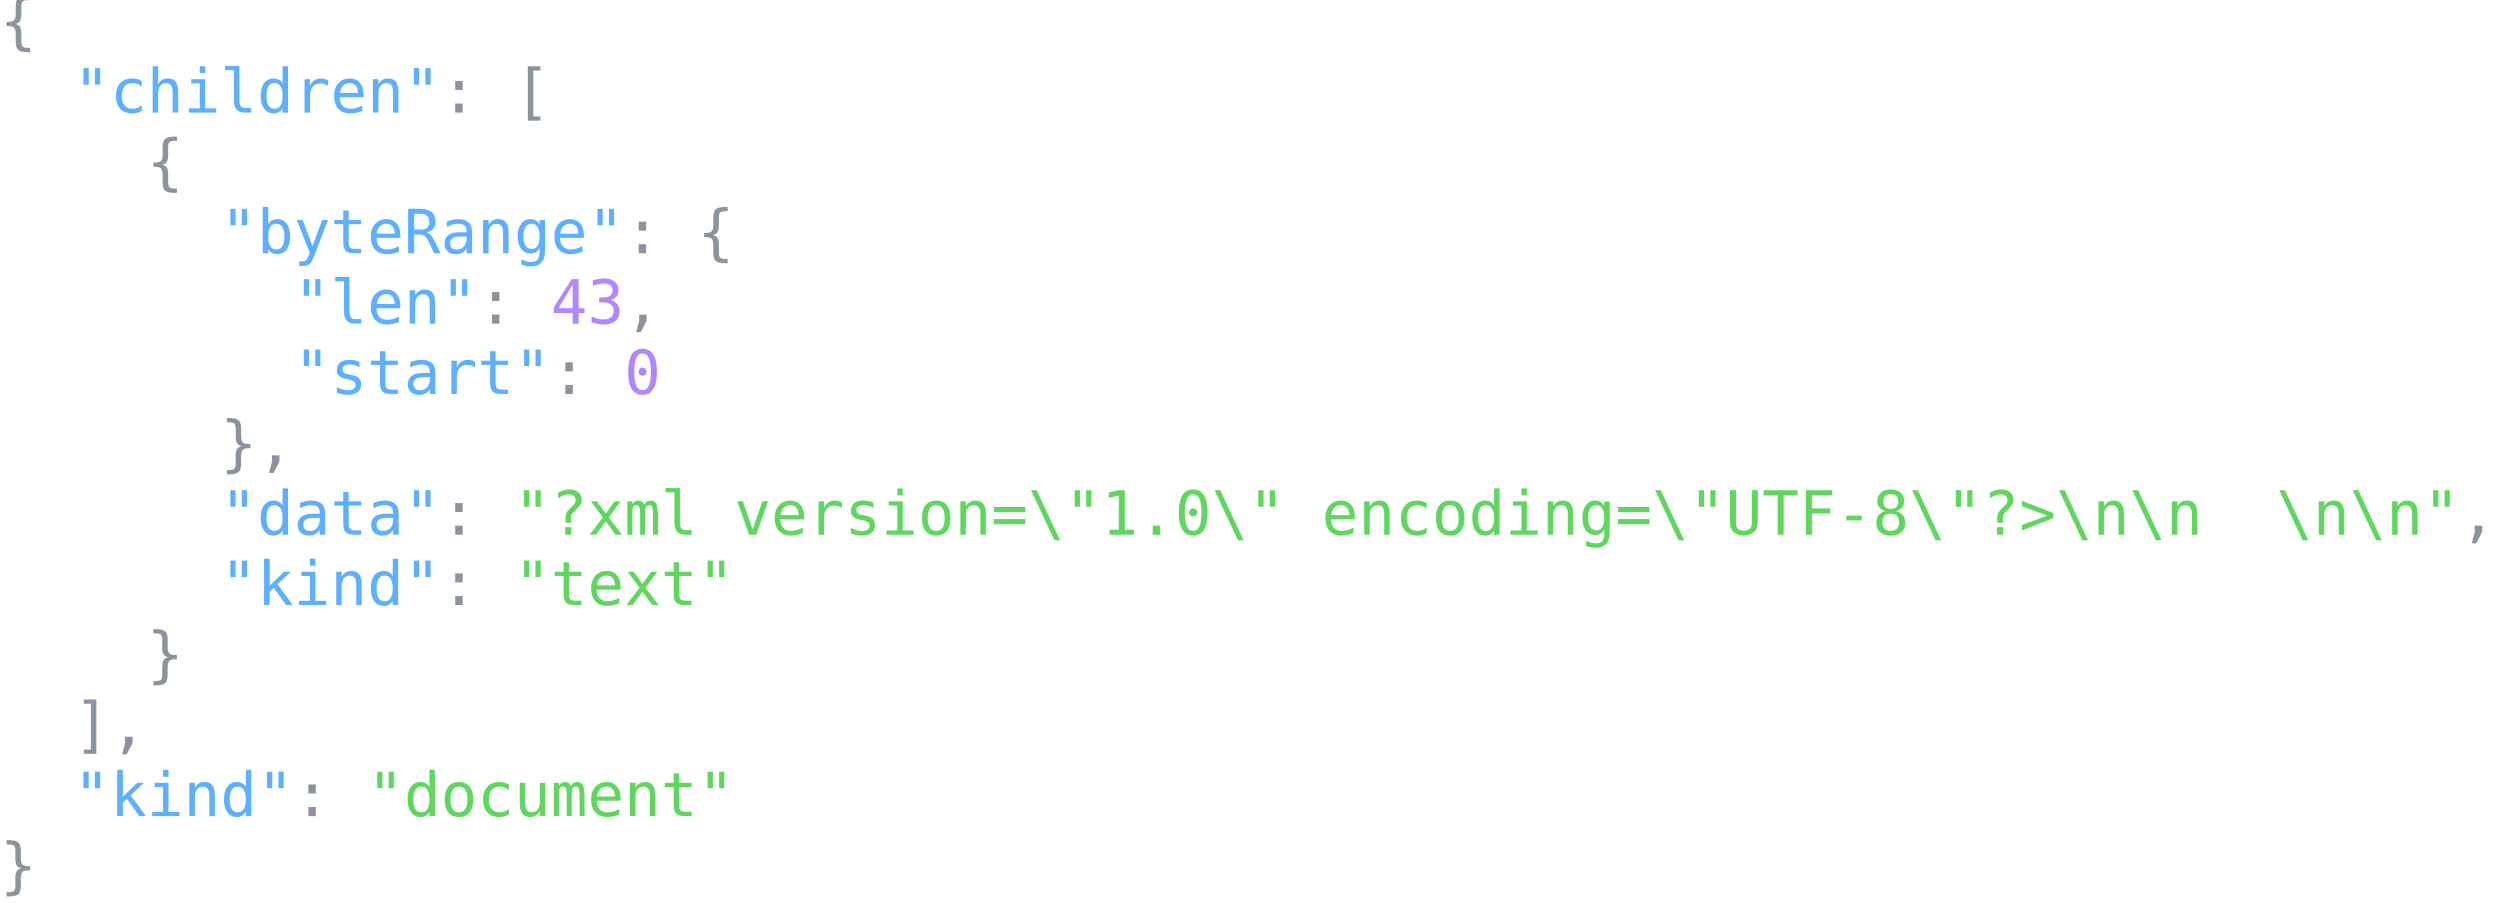
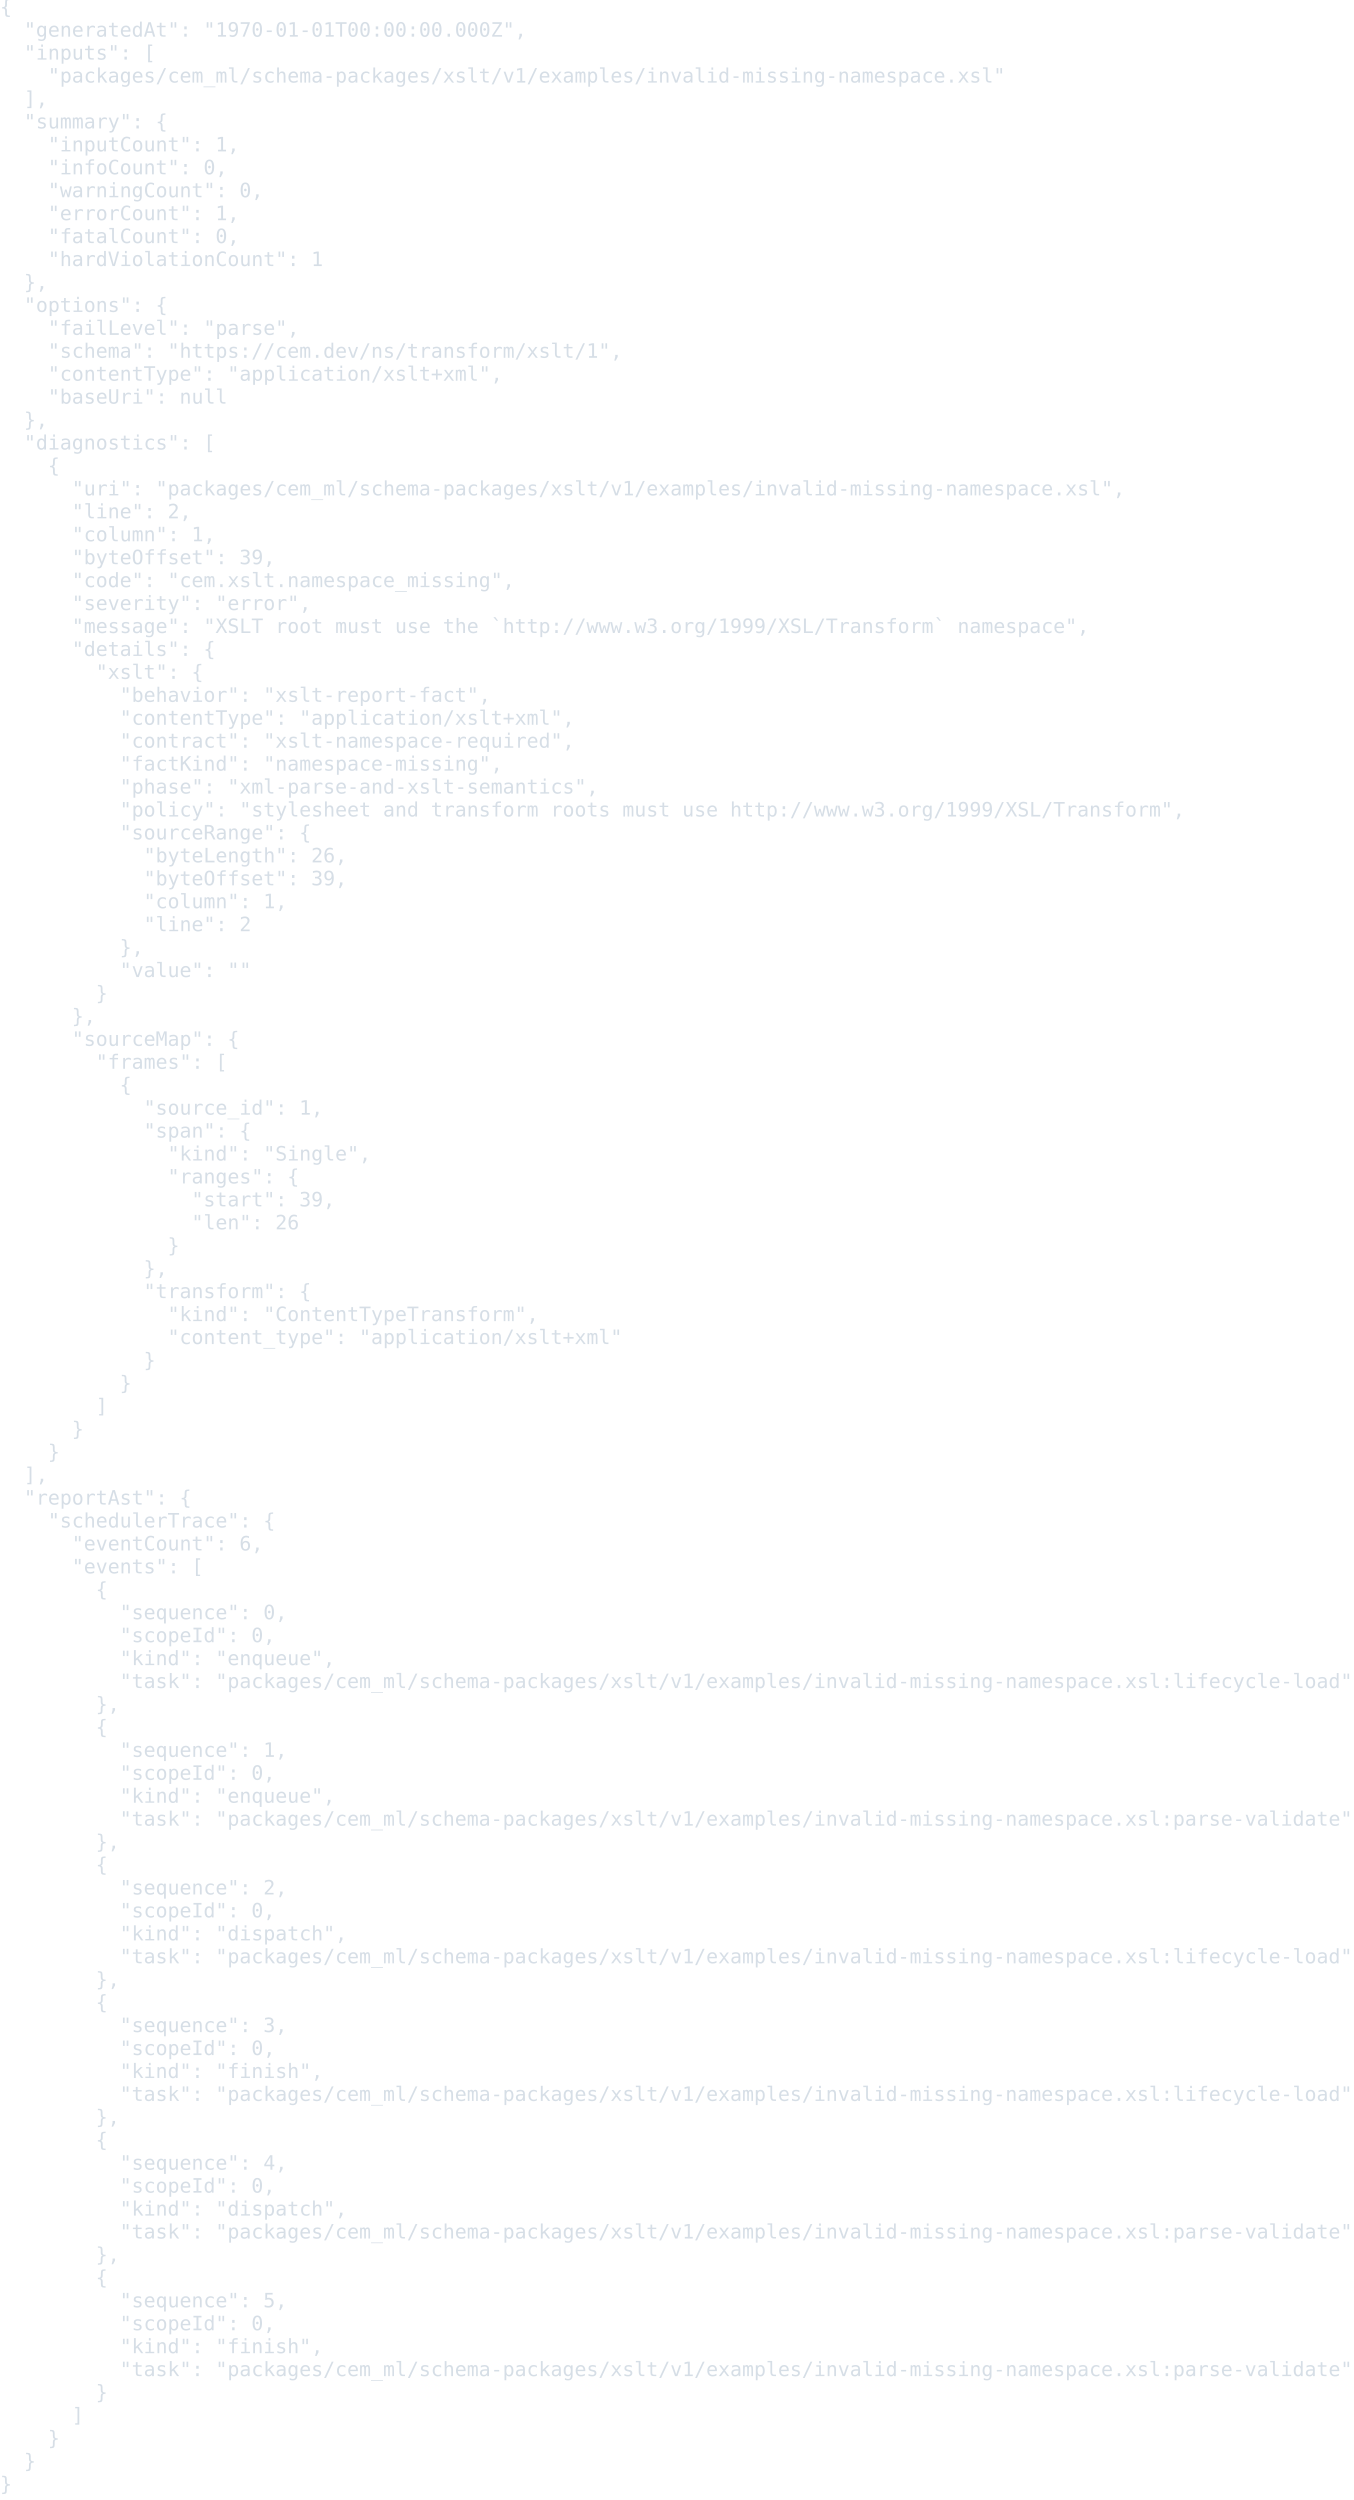
- <svg xmlns="http://www.w3.org/2000/svg" role="img" aria-labelledby="title desc" width="533" height="195" viewBox="0 0 533 195" xml:space="preserve">
-   <text x="0" y="0" fill="rgb(139, 148, 158)" font-family="ui-monospace, SFMono-Regular, Menlo, Consolas, monospace" font-size="13px" font-style="normal" font-weight="400" letter-spacing="normal" dominant-baseline="text-before-edge" xml:space="preserve">{</text>
-   <text x="0" y="15" fill="rgb(214, 222, 230)" font-family="ui-monospace, SFMono-Regular, Menlo, Consolas, monospace" font-size="13px" font-style="normal" font-weight="400" letter-spacing="normal" dominant-baseline="text-before-edge" xml:space="preserve">  </text>
-   <text x="15.66" y="15" fill="rgb(95, 175, 255)" font-family="ui-monospace, SFMono-Regular, Menlo, Consolas, monospace" font-size="13px" font-style="normal" font-weight="400" letter-spacing="normal" dominant-baseline="text-before-edge" xml:space="preserve">"children"</text>
-   <text x="93.94" y="15" fill="rgb(139, 148, 158)" font-family="ui-monospace, SFMono-Regular, Menlo, Consolas, monospace" font-size="13px" font-style="normal" font-weight="400" letter-spacing="normal" dominant-baseline="text-before-edge" xml:space="preserve">:</text>
-   <text x="101.77" y="15" fill="rgb(214, 222, 230)" font-family="ui-monospace, SFMono-Regular, Menlo, Consolas, monospace" font-size="13px" font-style="normal" font-weight="400" letter-spacing="normal" dominant-baseline="text-before-edge" xml:space="preserve"> </text>
-   <text x="109.59" y="15" fill="rgb(139, 148, 158)" font-family="ui-monospace, SFMono-Regular, Menlo, Consolas, monospace" font-size="13px" font-style="normal" font-weight="400" letter-spacing="normal" dominant-baseline="text-before-edge" xml:space="preserve">[</text>
-   <text x="0" y="30" fill="rgb(214, 222, 230)" font-family="ui-monospace, SFMono-Regular, Menlo, Consolas, monospace" font-size="13px" font-style="normal" font-weight="400" letter-spacing="normal" dominant-baseline="text-before-edge" xml:space="preserve">    </text>
-   <text x="31.31" y="30" fill="rgb(139, 148, 158)" font-family="ui-monospace, SFMono-Regular, Menlo, Consolas, monospace" font-size="13px" font-style="normal" font-weight="400" letter-spacing="normal" dominant-baseline="text-before-edge" xml:space="preserve">{</text>
-   <text x="0" y="45" fill="rgb(214, 222, 230)" font-family="ui-monospace, SFMono-Regular, Menlo, Consolas, monospace" font-size="13px" font-style="normal" font-weight="400" letter-spacing="normal" dominant-baseline="text-before-edge" xml:space="preserve">      </text>
-   <text x="46.97" y="45" fill="rgb(95, 175, 255)" font-family="ui-monospace, SFMono-Regular, Menlo, Consolas, monospace" font-size="13px" font-style="normal" font-weight="400" letter-spacing="normal" dominant-baseline="text-before-edge" xml:space="preserve">"byteRange"</text>
-   <text x="133.06" y="45" fill="rgb(139, 148, 158)" font-family="ui-monospace, SFMono-Regular, Menlo, Consolas, monospace" font-size="13px" font-style="normal" font-weight="400" letter-spacing="normal" dominant-baseline="text-before-edge" xml:space="preserve">:</text>
-   <text x="140.89" y="45" fill="rgb(214, 222, 230)" font-family="ui-monospace, SFMono-Regular, Menlo, Consolas, monospace" font-size="13px" font-style="normal" font-weight="400" letter-spacing="normal" dominant-baseline="text-before-edge" xml:space="preserve"> </text>
-   <text x="148.72" y="45" fill="rgb(139, 148, 158)" font-family="ui-monospace, SFMono-Regular, Menlo, Consolas, monospace" font-size="13px" font-style="normal" font-weight="400" letter-spacing="normal" dominant-baseline="text-before-edge" xml:space="preserve">{</text>
-   <text x="0" y="60" fill="rgb(214, 222, 230)" font-family="ui-monospace, SFMono-Regular, Menlo, Consolas, monospace" font-size="13px" font-style="normal" font-weight="400" letter-spacing="normal" dominant-baseline="text-before-edge" xml:space="preserve">        </text>
-   <text x="62.63" y="60" fill="rgb(95, 175, 255)" font-family="ui-monospace, SFMono-Regular, Menlo, Consolas, monospace" font-size="13px" font-style="normal" font-weight="400" letter-spacing="normal" dominant-baseline="text-before-edge" xml:space="preserve">"len"</text>
-   <text x="101.77" y="60" fill="rgb(139, 148, 158)" font-family="ui-monospace, SFMono-Regular, Menlo, Consolas, monospace" font-size="13px" font-style="normal" font-weight="400" letter-spacing="normal" dominant-baseline="text-before-edge" xml:space="preserve">:</text>
-   <text x="109.59" y="60" fill="rgb(214, 222, 230)" font-family="ui-monospace, SFMono-Regular, Menlo, Consolas, monospace" font-size="13px" font-style="normal" font-weight="400" letter-spacing="normal" dominant-baseline="text-before-edge" xml:space="preserve"> </text>
-   <text x="117.42" y="60" fill="rgb(175, 135, 255)" font-family="ui-monospace, SFMono-Regular, Menlo, Consolas, monospace" font-size="13px" font-style="normal" font-weight="400" letter-spacing="normal" dominant-baseline="text-before-edge" xml:space="preserve">43</text>
-   <text x="133.08" y="60" fill="rgb(139, 148, 158)" font-family="ui-monospace, SFMono-Regular, Menlo, Consolas, monospace" font-size="13px" font-style="normal" font-weight="400" letter-spacing="normal" dominant-baseline="text-before-edge" xml:space="preserve">,</text>
-   <text x="0" y="75" fill="rgb(214, 222, 230)" font-family="ui-monospace, SFMono-Regular, Menlo, Consolas, monospace" font-size="13px" font-style="normal" font-weight="400" letter-spacing="normal" dominant-baseline="text-before-edge" xml:space="preserve">        </text>
-   <text x="62.63" y="75" fill="rgb(95, 175, 255)" font-family="ui-monospace, SFMono-Regular, Menlo, Consolas, monospace" font-size="13px" font-style="normal" font-weight="400" letter-spacing="normal" dominant-baseline="text-before-edge" xml:space="preserve">"start"</text>
-   <text x="117.42" y="75" fill="rgb(139, 148, 158)" font-family="ui-monospace, SFMono-Regular, Menlo, Consolas, monospace" font-size="13px" font-style="normal" font-weight="400" letter-spacing="normal" dominant-baseline="text-before-edge" xml:space="preserve">:</text>
-   <text x="125.25" y="75" fill="rgb(214, 222, 230)" font-family="ui-monospace, SFMono-Regular, Menlo, Consolas, monospace" font-size="13px" font-style="normal" font-weight="400" letter-spacing="normal" dominant-baseline="text-before-edge" xml:space="preserve"> </text>
-   <text x="133.08" y="75" fill="rgb(175, 135, 255)" font-family="ui-monospace, SFMono-Regular, Menlo, Consolas, monospace" font-size="13px" font-style="normal" font-weight="400" letter-spacing="normal" dominant-baseline="text-before-edge" xml:space="preserve">0</text>
-   <text x="0" y="90" fill="rgb(214, 222, 230)" font-family="ui-monospace, SFMono-Regular, Menlo, Consolas, monospace" font-size="13px" font-style="normal" font-weight="400" letter-spacing="normal" dominant-baseline="text-before-edge" xml:space="preserve">      </text>
-   <text x="46.97" y="90" fill="rgb(139, 148, 158)" font-family="ui-monospace, SFMono-Regular, Menlo, Consolas, monospace" font-size="13px" font-style="normal" font-weight="400" letter-spacing="normal" dominant-baseline="text-before-edge" xml:space="preserve">}</text>
-   <text x="54.8" y="90" fill="rgb(139, 148, 158)" font-family="ui-monospace, SFMono-Regular, Menlo, Consolas, monospace" font-size="13px" font-style="normal" font-weight="400" letter-spacing="normal" dominant-baseline="text-before-edge" xml:space="preserve">,</text>
-   <text x="0" y="105" fill="rgb(214, 222, 230)" font-family="ui-monospace, SFMono-Regular, Menlo, Consolas, monospace" font-size="13px" font-style="normal" font-weight="400" letter-spacing="normal" dominant-baseline="text-before-edge" xml:space="preserve">      </text>
-   <text x="46.97" y="105" fill="rgb(95, 175, 255)" font-family="ui-monospace, SFMono-Regular, Menlo, Consolas, monospace" font-size="13px" font-style="normal" font-weight="400" letter-spacing="normal" dominant-baseline="text-before-edge" xml:space="preserve">"data"</text>
-   <text x="93.94" y="105" fill="rgb(139, 148, 158)" font-family="ui-monospace, SFMono-Regular, Menlo, Consolas, monospace" font-size="13px" font-style="normal" font-weight="400" letter-spacing="normal" dominant-baseline="text-before-edge" xml:space="preserve">:</text>
-   <text x="101.77" y="105" fill="rgb(214, 222, 230)" font-family="ui-monospace, SFMono-Regular, Menlo, Consolas, monospace" font-size="13px" font-style="normal" font-weight="400" letter-spacing="normal" dominant-baseline="text-before-edge" xml:space="preserve"> </text>
-   <text x="109.59" y="105" fill="rgb(95, 215, 95)" font-family="ui-monospace, SFMono-Regular, Menlo, Consolas, monospace" font-size="13px" font-style="normal" font-weight="400" letter-spacing="normal" dominant-baseline="text-before-edge" xml:space="preserve">"?xml version=\"1.0\" encoding=\"UTF-8\"?&gt;\n\n  \n\n"</text>
-   <text x="524.42" y="105" fill="rgb(139, 148, 158)" font-family="ui-monospace, SFMono-Regular, Menlo, Consolas, monospace" font-size="13px" font-style="normal" font-weight="400" letter-spacing="normal" dominant-baseline="text-before-edge" xml:space="preserve">,</text>
-   <text x="0" y="120" fill="rgb(214, 222, 230)" font-family="ui-monospace, SFMono-Regular, Menlo, Consolas, monospace" font-size="13px" font-style="normal" font-weight="400" letter-spacing="normal" dominant-baseline="text-before-edge" xml:space="preserve">      </text>
-   <text x="46.97" y="120" fill="rgb(95, 175, 255)" font-family="ui-monospace, SFMono-Regular, Menlo, Consolas, monospace" font-size="13px" font-style="normal" font-weight="400" letter-spacing="normal" dominant-baseline="text-before-edge" xml:space="preserve">"kind"</text>
-   <text x="93.94" y="120" fill="rgb(139, 148, 158)" font-family="ui-monospace, SFMono-Regular, Menlo, Consolas, monospace" font-size="13px" font-style="normal" font-weight="400" letter-spacing="normal" dominant-baseline="text-before-edge" xml:space="preserve">:</text>
-   <text x="101.77" y="120" fill="rgb(214, 222, 230)" font-family="ui-monospace, SFMono-Regular, Menlo, Consolas, monospace" font-size="13px" font-style="normal" font-weight="400" letter-spacing="normal" dominant-baseline="text-before-edge" xml:space="preserve"> </text>
-   <text x="109.59" y="120" fill="rgb(95, 215, 95)" font-family="ui-monospace, SFMono-Regular, Menlo, Consolas, monospace" font-size="13px" font-style="normal" font-weight="400" letter-spacing="normal" dominant-baseline="text-before-edge" xml:space="preserve">"text"</text>
-   <text x="0" y="135" fill="rgb(214, 222, 230)" font-family="ui-monospace, SFMono-Regular, Menlo, Consolas, monospace" font-size="13px" font-style="normal" font-weight="400" letter-spacing="normal" dominant-baseline="text-before-edge" xml:space="preserve">    </text>
-   <text x="31.31" y="135" fill="rgb(139, 148, 158)" font-family="ui-monospace, SFMono-Regular, Menlo, Consolas, monospace" font-size="13px" font-style="normal" font-weight="400" letter-spacing="normal" dominant-baseline="text-before-edge" xml:space="preserve">}</text>
-   <text x="0" y="150" fill="rgb(214, 222, 230)" font-family="ui-monospace, SFMono-Regular, Menlo, Consolas, monospace" font-size="13px" font-style="normal" font-weight="400" letter-spacing="normal" dominant-baseline="text-before-edge" xml:space="preserve">  </text>
-   <text x="15.66" y="150" fill="rgb(139, 148, 158)" font-family="ui-monospace, SFMono-Regular, Menlo, Consolas, monospace" font-size="13px" font-style="normal" font-weight="400" letter-spacing="normal" dominant-baseline="text-before-edge" xml:space="preserve">]</text>
-   <text x="23.48" y="150" fill="rgb(139, 148, 158)" font-family="ui-monospace, SFMono-Regular, Menlo, Consolas, monospace" font-size="13px" font-style="normal" font-weight="400" letter-spacing="normal" dominant-baseline="text-before-edge" xml:space="preserve">,</text>
-   <text x="0" y="165" fill="rgb(214, 222, 230)" font-family="ui-monospace, SFMono-Regular, Menlo, Consolas, monospace" font-size="13px" font-style="normal" font-weight="400" letter-spacing="normal" dominant-baseline="text-before-edge" xml:space="preserve">  </text>
-   <text x="15.66" y="165" fill="rgb(95, 175, 255)" font-family="ui-monospace, SFMono-Regular, Menlo, Consolas, monospace" font-size="13px" font-style="normal" font-weight="400" letter-spacing="normal" dominant-baseline="text-before-edge" xml:space="preserve">"kind"</text>
-   <text x="62.63" y="165" fill="rgb(139, 148, 158)" font-family="ui-monospace, SFMono-Regular, Menlo, Consolas, monospace" font-size="13px" font-style="normal" font-weight="400" letter-spacing="normal" dominant-baseline="text-before-edge" xml:space="preserve">:</text>
-   <text x="70.45" y="165" fill="rgb(214, 222, 230)" font-family="ui-monospace, SFMono-Regular, Menlo, Consolas, monospace" font-size="13px" font-style="normal" font-weight="400" letter-spacing="normal" dominant-baseline="text-before-edge" xml:space="preserve"> </text>
-   <text x="78.28" y="165" fill="rgb(95, 215, 95)" font-family="ui-monospace, SFMono-Regular, Menlo, Consolas, monospace" font-size="13px" font-style="normal" font-weight="400" letter-spacing="normal" dominant-baseline="text-before-edge" xml:space="preserve">"document"</text>
-   <text x="0" y="180" fill="rgb(139, 148, 158)" font-family="ui-monospace, SFMono-Regular, Menlo, Consolas, monospace" font-size="13px" font-style="normal" font-weight="400" letter-spacing="normal" dominant-baseline="text-before-edge" xml:space="preserve">}</text>
+ <svg xmlns="http://www.w3.org/2000/svg" role="img" aria-labelledby="title desc" width="885" height="1635" viewBox="0 0 885 1635" xml:space="preserve">
+   <text x="0" y="0" fill="rgb(214, 222, 230)" font-family="ui-monospace, SFMono-Regular, Menlo, Consolas, monospace" font-size="13px" font-style="normal" font-weight="400" letter-spacing="normal" dominant-baseline="text-before-edge" xml:space="preserve">{</text>
+   <text x="0" y="15" fill="rgb(214, 222, 230)" font-family="ui-monospace, SFMono-Regular, Menlo, Consolas, monospace" font-size="13px" font-style="normal" font-weight="400" letter-spacing="normal" dominant-baseline="text-before-edge" xml:space="preserve">  "generatedAt": "1970-01-01T00:00:00.000Z",</text>
+   <text x="0" y="30" fill="rgb(214, 222, 230)" font-family="ui-monospace, SFMono-Regular, Menlo, Consolas, monospace" font-size="13px" font-style="normal" font-weight="400" letter-spacing="normal" dominant-baseline="text-before-edge" xml:space="preserve">  "inputs": [</text>
+   <text x="0" y="45" fill="rgb(214, 222, 230)" font-family="ui-monospace, SFMono-Regular, Menlo, Consolas, monospace" font-size="13px" font-style="normal" font-weight="400" letter-spacing="normal" dominant-baseline="text-before-edge" xml:space="preserve">    "packages/cem_ml/schema-packages/xslt/v1/examples/invalid-missing-namespace.xsl"</text>
+   <text x="0" y="60" fill="rgb(214, 222, 230)" font-family="ui-monospace, SFMono-Regular, Menlo, Consolas, monospace" font-size="13px" font-style="normal" font-weight="400" letter-spacing="normal" dominant-baseline="text-before-edge" xml:space="preserve">  ],</text>
+   <text x="0" y="75" fill="rgb(214, 222, 230)" font-family="ui-monospace, SFMono-Regular, Menlo, Consolas, monospace" font-size="13px" font-style="normal" font-weight="400" letter-spacing="normal" dominant-baseline="text-before-edge" xml:space="preserve">  "summary": {</text>
+   <text x="0" y="90" fill="rgb(214, 222, 230)" font-family="ui-monospace, SFMono-Regular, Menlo, Consolas, monospace" font-size="13px" font-style="normal" font-weight="400" letter-spacing="normal" dominant-baseline="text-before-edge" xml:space="preserve">    "inputCount": 1,</text>
+   <text x="0" y="105" fill="rgb(214, 222, 230)" font-family="ui-monospace, SFMono-Regular, Menlo, Consolas, monospace" font-size="13px" font-style="normal" font-weight="400" letter-spacing="normal" dominant-baseline="text-before-edge" xml:space="preserve">    "infoCount": 0,</text>
+   <text x="0" y="120" fill="rgb(214, 222, 230)" font-family="ui-monospace, SFMono-Regular, Menlo, Consolas, monospace" font-size="13px" font-style="normal" font-weight="400" letter-spacing="normal" dominant-baseline="text-before-edge" xml:space="preserve">    "warningCount": 0,</text>
+   <text x="0" y="135" fill="rgb(214, 222, 230)" font-family="ui-monospace, SFMono-Regular, Menlo, Consolas, monospace" font-size="13px" font-style="normal" font-weight="400" letter-spacing="normal" dominant-baseline="text-before-edge" xml:space="preserve">    "errorCount": 1,</text>
+   <text x="0" y="150" fill="rgb(214, 222, 230)" font-family="ui-monospace, SFMono-Regular, Menlo, Consolas, monospace" font-size="13px" font-style="normal" font-weight="400" letter-spacing="normal" dominant-baseline="text-before-edge" xml:space="preserve">    "fatalCount": 0,</text>
+   <text x="0" y="165" fill="rgb(214, 222, 230)" font-family="ui-monospace, SFMono-Regular, Menlo, Consolas, monospace" font-size="13px" font-style="normal" font-weight="400" letter-spacing="normal" dominant-baseline="text-before-edge" xml:space="preserve">    "hardViolationCount": 1</text>
+   <text x="0" y="180" fill="rgb(214, 222, 230)" font-family="ui-monospace, SFMono-Regular, Menlo, Consolas, monospace" font-size="13px" font-style="normal" font-weight="400" letter-spacing="normal" dominant-baseline="text-before-edge" xml:space="preserve">  },</text>
+   <text x="0" y="195" fill="rgb(214, 222, 230)" font-family="ui-monospace, SFMono-Regular, Menlo, Consolas, monospace" font-size="13px" font-style="normal" font-weight="400" letter-spacing="normal" dominant-baseline="text-before-edge" xml:space="preserve">  "options": {</text>
+   <text x="0" y="210" fill="rgb(214, 222, 230)" font-family="ui-monospace, SFMono-Regular, Menlo, Consolas, monospace" font-size="13px" font-style="normal" font-weight="400" letter-spacing="normal" dominant-baseline="text-before-edge" xml:space="preserve">    "failLevel": "parse",</text>
+   <text x="0" y="225" fill="rgb(214, 222, 230)" font-family="ui-monospace, SFMono-Regular, Menlo, Consolas, monospace" font-size="13px" font-style="normal" font-weight="400" letter-spacing="normal" dominant-baseline="text-before-edge" xml:space="preserve">    "schema": "https://cem.dev/ns/transform/xslt/1",</text>
+   <text x="0" y="240" fill="rgb(214, 222, 230)" font-family="ui-monospace, SFMono-Regular, Menlo, Consolas, monospace" font-size="13px" font-style="normal" font-weight="400" letter-spacing="normal" dominant-baseline="text-before-edge" xml:space="preserve">    "contentType": "application/xslt+xml",</text>
+   <text x="0" y="255" fill="rgb(214, 222, 230)" font-family="ui-monospace, SFMono-Regular, Menlo, Consolas, monospace" font-size="13px" font-style="normal" font-weight="400" letter-spacing="normal" dominant-baseline="text-before-edge" xml:space="preserve">    "baseUri": null</text>
+   <text x="0" y="270" fill="rgb(214, 222, 230)" font-family="ui-monospace, SFMono-Regular, Menlo, Consolas, monospace" font-size="13px" font-style="normal" font-weight="400" letter-spacing="normal" dominant-baseline="text-before-edge" xml:space="preserve">  },</text>
+   <text x="0" y="285" fill="rgb(214, 222, 230)" font-family="ui-monospace, SFMono-Regular, Menlo, Consolas, monospace" font-size="13px" font-style="normal" font-weight="400" letter-spacing="normal" dominant-baseline="text-before-edge" xml:space="preserve">  "diagnostics": [</text>
+   <text x="0" y="300" fill="rgb(214, 222, 230)" font-family="ui-monospace, SFMono-Regular, Menlo, Consolas, monospace" font-size="13px" font-style="normal" font-weight="400" letter-spacing="normal" dominant-baseline="text-before-edge" xml:space="preserve">    {</text>
+   <text x="0" y="315" fill="rgb(214, 222, 230)" font-family="ui-monospace, SFMono-Regular, Menlo, Consolas, monospace" font-size="13px" font-style="normal" font-weight="400" letter-spacing="normal" dominant-baseline="text-before-edge" xml:space="preserve">      "uri": "packages/cem_ml/schema-packages/xslt/v1/examples/invalid-missing-namespace.xsl",</text>
+   <text x="0" y="330" fill="rgb(214, 222, 230)" font-family="ui-monospace, SFMono-Regular, Menlo, Consolas, monospace" font-size="13px" font-style="normal" font-weight="400" letter-spacing="normal" dominant-baseline="text-before-edge" xml:space="preserve">      "line": 2,</text>
+   <text x="0" y="345" fill="rgb(214, 222, 230)" font-family="ui-monospace, SFMono-Regular, Menlo, Consolas, monospace" font-size="13px" font-style="normal" font-weight="400" letter-spacing="normal" dominant-baseline="text-before-edge" xml:space="preserve">      "column": 1,</text>
+   <text x="0" y="360" fill="rgb(214, 222, 230)" font-family="ui-monospace, SFMono-Regular, Menlo, Consolas, monospace" font-size="13px" font-style="normal" font-weight="400" letter-spacing="normal" dominant-baseline="text-before-edge" xml:space="preserve">      "byteOffset": 39,</text>
+   <text x="0" y="375" fill="rgb(214, 222, 230)" font-family="ui-monospace, SFMono-Regular, Menlo, Consolas, monospace" font-size="13px" font-style="normal" font-weight="400" letter-spacing="normal" dominant-baseline="text-before-edge" xml:space="preserve">      "code": "cem.xslt.namespace_missing",</text>
+   <text x="0" y="390" fill="rgb(214, 222, 230)" font-family="ui-monospace, SFMono-Regular, Menlo, Consolas, monospace" font-size="13px" font-style="normal" font-weight="400" letter-spacing="normal" dominant-baseline="text-before-edge" xml:space="preserve">      "severity": "error",</text>
+   <text x="0" y="405" fill="rgb(214, 222, 230)" font-family="ui-monospace, SFMono-Regular, Menlo, Consolas, monospace" font-size="13px" font-style="normal" font-weight="400" letter-spacing="normal" dominant-baseline="text-before-edge" xml:space="preserve">      "message": "XSLT root must use the `http://www.w3.org/1999/XSL/Transform` namespace",</text>
+   <text x="0" y="420" fill="rgb(214, 222, 230)" font-family="ui-monospace, SFMono-Regular, Menlo, Consolas, monospace" font-size="13px" font-style="normal" font-weight="400" letter-spacing="normal" dominant-baseline="text-before-edge" xml:space="preserve">      "details": {</text>
+   <text x="0" y="435" fill="rgb(214, 222, 230)" font-family="ui-monospace, SFMono-Regular, Menlo, Consolas, monospace" font-size="13px" font-style="normal" font-weight="400" letter-spacing="normal" dominant-baseline="text-before-edge" xml:space="preserve">        "xslt": {</text>
+   <text x="0" y="450" fill="rgb(214, 222, 230)" font-family="ui-monospace, SFMono-Regular, Menlo, Consolas, monospace" font-size="13px" font-style="normal" font-weight="400" letter-spacing="normal" dominant-baseline="text-before-edge" xml:space="preserve">          "behavior": "xslt-report-fact",</text>
+   <text x="0" y="465" fill="rgb(214, 222, 230)" font-family="ui-monospace, SFMono-Regular, Menlo, Consolas, monospace" font-size="13px" font-style="normal" font-weight="400" letter-spacing="normal" dominant-baseline="text-before-edge" xml:space="preserve">          "contentType": "application/xslt+xml",</text>
+   <text x="0" y="480" fill="rgb(214, 222, 230)" font-family="ui-monospace, SFMono-Regular, Menlo, Consolas, monospace" font-size="13px" font-style="normal" font-weight="400" letter-spacing="normal" dominant-baseline="text-before-edge" xml:space="preserve">          "contract": "xslt-namespace-required",</text>
+   <text x="0" y="495" fill="rgb(214, 222, 230)" font-family="ui-monospace, SFMono-Regular, Menlo, Consolas, monospace" font-size="13px" font-style="normal" font-weight="400" letter-spacing="normal" dominant-baseline="text-before-edge" xml:space="preserve">          "factKind": "namespace-missing",</text>
+   <text x="0" y="510" fill="rgb(214, 222, 230)" font-family="ui-monospace, SFMono-Regular, Menlo, Consolas, monospace" font-size="13px" font-style="normal" font-weight="400" letter-spacing="normal" dominant-baseline="text-before-edge" xml:space="preserve">          "phase": "xml-parse-and-xslt-semantics",</text>
+   <text x="0" y="525" fill="rgb(214, 222, 230)" font-family="ui-monospace, SFMono-Regular, Menlo, Consolas, monospace" font-size="13px" font-style="normal" font-weight="400" letter-spacing="normal" dominant-baseline="text-before-edge" xml:space="preserve">          "policy": "stylesheet and transform roots must use http://www.w3.org/1999/XSL/Transform",</text>
+   <text x="0" y="540" fill="rgb(214, 222, 230)" font-family="ui-monospace, SFMono-Regular, Menlo, Consolas, monospace" font-size="13px" font-style="normal" font-weight="400" letter-spacing="normal" dominant-baseline="text-before-edge" xml:space="preserve">          "sourceRange": {</text>
+   <text x="0" y="555" fill="rgb(214, 222, 230)" font-family="ui-monospace, SFMono-Regular, Menlo, Consolas, monospace" font-size="13px" font-style="normal" font-weight="400" letter-spacing="normal" dominant-baseline="text-before-edge" xml:space="preserve">            "byteLength": 26,</text>
+   <text x="0" y="570" fill="rgb(214, 222, 230)" font-family="ui-monospace, SFMono-Regular, Menlo, Consolas, monospace" font-size="13px" font-style="normal" font-weight="400" letter-spacing="normal" dominant-baseline="text-before-edge" xml:space="preserve">            "byteOffset": 39,</text>
+   <text x="0" y="585" fill="rgb(214, 222, 230)" font-family="ui-monospace, SFMono-Regular, Menlo, Consolas, monospace" font-size="13px" font-style="normal" font-weight="400" letter-spacing="normal" dominant-baseline="text-before-edge" xml:space="preserve">            "column": 1,</text>
+   <text x="0" y="600" fill="rgb(214, 222, 230)" font-family="ui-monospace, SFMono-Regular, Menlo, Consolas, monospace" font-size="13px" font-style="normal" font-weight="400" letter-spacing="normal" dominant-baseline="text-before-edge" xml:space="preserve">            "line": 2</text>
+   <text x="0" y="615" fill="rgb(214, 222, 230)" font-family="ui-monospace, SFMono-Regular, Menlo, Consolas, monospace" font-size="13px" font-style="normal" font-weight="400" letter-spacing="normal" dominant-baseline="text-before-edge" xml:space="preserve">          },</text>
+   <text x="0" y="630" fill="rgb(214, 222, 230)" font-family="ui-monospace, SFMono-Regular, Menlo, Consolas, monospace" font-size="13px" font-style="normal" font-weight="400" letter-spacing="normal" dominant-baseline="text-before-edge" xml:space="preserve">          "value": ""</text>
+   <text x="0" y="645" fill="rgb(214, 222, 230)" font-family="ui-monospace, SFMono-Regular, Menlo, Consolas, monospace" font-size="13px" font-style="normal" font-weight="400" letter-spacing="normal" dominant-baseline="text-before-edge" xml:space="preserve">        }</text>
+   <text x="0" y="660" fill="rgb(214, 222, 230)" font-family="ui-monospace, SFMono-Regular, Menlo, Consolas, monospace" font-size="13px" font-style="normal" font-weight="400" letter-spacing="normal" dominant-baseline="text-before-edge" xml:space="preserve">      },</text>
+   <text x="0" y="675" fill="rgb(214, 222, 230)" font-family="ui-monospace, SFMono-Regular, Menlo, Consolas, monospace" font-size="13px" font-style="normal" font-weight="400" letter-spacing="normal" dominant-baseline="text-before-edge" xml:space="preserve">      "sourceMap": {</text>
+   <text x="0" y="690" fill="rgb(214, 222, 230)" font-family="ui-monospace, SFMono-Regular, Menlo, Consolas, monospace" font-size="13px" font-style="normal" font-weight="400" letter-spacing="normal" dominant-baseline="text-before-edge" xml:space="preserve">        "frames": [</text>
+   <text x="0" y="705" fill="rgb(214, 222, 230)" font-family="ui-monospace, SFMono-Regular, Menlo, Consolas, monospace" font-size="13px" font-style="normal" font-weight="400" letter-spacing="normal" dominant-baseline="text-before-edge" xml:space="preserve">          {</text>
+   <text x="0" y="720" fill="rgb(214, 222, 230)" font-family="ui-monospace, SFMono-Regular, Menlo, Consolas, monospace" font-size="13px" font-style="normal" font-weight="400" letter-spacing="normal" dominant-baseline="text-before-edge" xml:space="preserve">            "source_id": 1,</text>
+   <text x="0" y="735" fill="rgb(214, 222, 230)" font-family="ui-monospace, SFMono-Regular, Menlo, Consolas, monospace" font-size="13px" font-style="normal" font-weight="400" letter-spacing="normal" dominant-baseline="text-before-edge" xml:space="preserve">            "span": {</text>
+   <text x="0" y="750" fill="rgb(214, 222, 230)" font-family="ui-monospace, SFMono-Regular, Menlo, Consolas, monospace" font-size="13px" font-style="normal" font-weight="400" letter-spacing="normal" dominant-baseline="text-before-edge" xml:space="preserve">              "kind": "Single",</text>
+   <text x="0" y="765" fill="rgb(214, 222, 230)" font-family="ui-monospace, SFMono-Regular, Menlo, Consolas, monospace" font-size="13px" font-style="normal" font-weight="400" letter-spacing="normal" dominant-baseline="text-before-edge" xml:space="preserve">              "ranges": {</text>
+   <text x="0" y="780" fill="rgb(214, 222, 230)" font-family="ui-monospace, SFMono-Regular, Menlo, Consolas, monospace" font-size="13px" font-style="normal" font-weight="400" letter-spacing="normal" dominant-baseline="text-before-edge" xml:space="preserve">                "start": 39,</text>
+   <text x="0" y="795" fill="rgb(214, 222, 230)" font-family="ui-monospace, SFMono-Regular, Menlo, Consolas, monospace" font-size="13px" font-style="normal" font-weight="400" letter-spacing="normal" dominant-baseline="text-before-edge" xml:space="preserve">                "len": 26</text>
+   <text x="0" y="810" fill="rgb(214, 222, 230)" font-family="ui-monospace, SFMono-Regular, Menlo, Consolas, monospace" font-size="13px" font-style="normal" font-weight="400" letter-spacing="normal" dominant-baseline="text-before-edge" xml:space="preserve">              }</text>
+   <text x="0" y="825" fill="rgb(214, 222, 230)" font-family="ui-monospace, SFMono-Regular, Menlo, Consolas, monospace" font-size="13px" font-style="normal" font-weight="400" letter-spacing="normal" dominant-baseline="text-before-edge" xml:space="preserve">            },</text>
+   <text x="0" y="840" fill="rgb(214, 222, 230)" font-family="ui-monospace, SFMono-Regular, Menlo, Consolas, monospace" font-size="13px" font-style="normal" font-weight="400" letter-spacing="normal" dominant-baseline="text-before-edge" xml:space="preserve">            "transform": {</text>
+   <text x="0" y="855" fill="rgb(214, 222, 230)" font-family="ui-monospace, SFMono-Regular, Menlo, Consolas, monospace" font-size="13px" font-style="normal" font-weight="400" letter-spacing="normal" dominant-baseline="text-before-edge" xml:space="preserve">              "kind": "ContentTypeTransform",</text>
+   <text x="0" y="870" fill="rgb(214, 222, 230)" font-family="ui-monospace, SFMono-Regular, Menlo, Consolas, monospace" font-size="13px" font-style="normal" font-weight="400" letter-spacing="normal" dominant-baseline="text-before-edge" xml:space="preserve">              "content_type": "application/xslt+xml"</text>
+   <text x="0" y="885" fill="rgb(214, 222, 230)" font-family="ui-monospace, SFMono-Regular, Menlo, Consolas, monospace" font-size="13px" font-style="normal" font-weight="400" letter-spacing="normal" dominant-baseline="text-before-edge" xml:space="preserve">            }</text>
+   <text x="0" y="900" fill="rgb(214, 222, 230)" font-family="ui-monospace, SFMono-Regular, Menlo, Consolas, monospace" font-size="13px" font-style="normal" font-weight="400" letter-spacing="normal" dominant-baseline="text-before-edge" xml:space="preserve">          }</text>
+   <text x="0" y="915" fill="rgb(214, 222, 230)" font-family="ui-monospace, SFMono-Regular, Menlo, Consolas, monospace" font-size="13px" font-style="normal" font-weight="400" letter-spacing="normal" dominant-baseline="text-before-edge" xml:space="preserve">        ]</text>
+   <text x="0" y="930" fill="rgb(214, 222, 230)" font-family="ui-monospace, SFMono-Regular, Menlo, Consolas, monospace" font-size="13px" font-style="normal" font-weight="400" letter-spacing="normal" dominant-baseline="text-before-edge" xml:space="preserve">      }</text>
+   <text x="0" y="945" fill="rgb(214, 222, 230)" font-family="ui-monospace, SFMono-Regular, Menlo, Consolas, monospace" font-size="13px" font-style="normal" font-weight="400" letter-spacing="normal" dominant-baseline="text-before-edge" xml:space="preserve">    }</text>
+   <text x="0" y="960" fill="rgb(214, 222, 230)" font-family="ui-monospace, SFMono-Regular, Menlo, Consolas, monospace" font-size="13px" font-style="normal" font-weight="400" letter-spacing="normal" dominant-baseline="text-before-edge" xml:space="preserve">  ],</text>
+   <text x="0" y="975" fill="rgb(214, 222, 230)" font-family="ui-monospace, SFMono-Regular, Menlo, Consolas, monospace" font-size="13px" font-style="normal" font-weight="400" letter-spacing="normal" dominant-baseline="text-before-edge" xml:space="preserve">  "reportAst": {</text>
+   <text x="0" y="990" fill="rgb(214, 222, 230)" font-family="ui-monospace, SFMono-Regular, Menlo, Consolas, monospace" font-size="13px" font-style="normal" font-weight="400" letter-spacing="normal" dominant-baseline="text-before-edge" xml:space="preserve">    "schedulerTrace": {</text>
+   <text x="0" y="1005" fill="rgb(214, 222, 230)" font-family="ui-monospace, SFMono-Regular, Menlo, Consolas, monospace" font-size="13px" font-style="normal" font-weight="400" letter-spacing="normal" dominant-baseline="text-before-edge" xml:space="preserve">      "eventCount": 6,</text>
+   <text x="0" y="1020" fill="rgb(214, 222, 230)" font-family="ui-monospace, SFMono-Regular, Menlo, Consolas, monospace" font-size="13px" font-style="normal" font-weight="400" letter-spacing="normal" dominant-baseline="text-before-edge" xml:space="preserve">      "events": [</text>
+   <text x="0" y="1035" fill="rgb(214, 222, 230)" font-family="ui-monospace, SFMono-Regular, Menlo, Consolas, monospace" font-size="13px" font-style="normal" font-weight="400" letter-spacing="normal" dominant-baseline="text-before-edge" xml:space="preserve">        {</text>
+   <text x="0" y="1050" fill="rgb(214, 222, 230)" font-family="ui-monospace, SFMono-Regular, Menlo, Consolas, monospace" font-size="13px" font-style="normal" font-weight="400" letter-spacing="normal" dominant-baseline="text-before-edge" xml:space="preserve">          "sequence": 0,</text>
+   <text x="0" y="1065" fill="rgb(214, 222, 230)" font-family="ui-monospace, SFMono-Regular, Menlo, Consolas, monospace" font-size="13px" font-style="normal" font-weight="400" letter-spacing="normal" dominant-baseline="text-before-edge" xml:space="preserve">          "scopeId": 0,</text>
+   <text x="0" y="1080" fill="rgb(214, 222, 230)" font-family="ui-monospace, SFMono-Regular, Menlo, Consolas, monospace" font-size="13px" font-style="normal" font-weight="400" letter-spacing="normal" dominant-baseline="text-before-edge" xml:space="preserve">          "kind": "enqueue",</text>
+   <text x="0" y="1095" fill="rgb(214, 222, 230)" font-family="ui-monospace, SFMono-Regular, Menlo, Consolas, monospace" font-size="13px" font-style="normal" font-weight="400" letter-spacing="normal" dominant-baseline="text-before-edge" xml:space="preserve">          "task": "packages/cem_ml/schema-packages/xslt/v1/examples/invalid-missing-namespace.xsl:lifecycle-load"</text>
+   <text x="0" y="1110" fill="rgb(214, 222, 230)" font-family="ui-monospace, SFMono-Regular, Menlo, Consolas, monospace" font-size="13px" font-style="normal" font-weight="400" letter-spacing="normal" dominant-baseline="text-before-edge" xml:space="preserve">        },</text>
+   <text x="0" y="1125" fill="rgb(214, 222, 230)" font-family="ui-monospace, SFMono-Regular, Menlo, Consolas, monospace" font-size="13px" font-style="normal" font-weight="400" letter-spacing="normal" dominant-baseline="text-before-edge" xml:space="preserve">        {</text>
+   <text x="0" y="1140" fill="rgb(214, 222, 230)" font-family="ui-monospace, SFMono-Regular, Menlo, Consolas, monospace" font-size="13px" font-style="normal" font-weight="400" letter-spacing="normal" dominant-baseline="text-before-edge" xml:space="preserve">          "sequence": 1,</text>
+   <text x="0" y="1155" fill="rgb(214, 222, 230)" font-family="ui-monospace, SFMono-Regular, Menlo, Consolas, monospace" font-size="13px" font-style="normal" font-weight="400" letter-spacing="normal" dominant-baseline="text-before-edge" xml:space="preserve">          "scopeId": 0,</text>
+   <text x="0" y="1170" fill="rgb(214, 222, 230)" font-family="ui-monospace, SFMono-Regular, Menlo, Consolas, monospace" font-size="13px" font-style="normal" font-weight="400" letter-spacing="normal" dominant-baseline="text-before-edge" xml:space="preserve">          "kind": "enqueue",</text>
+   <text x="0" y="1185" fill="rgb(214, 222, 230)" font-family="ui-monospace, SFMono-Regular, Menlo, Consolas, monospace" font-size="13px" font-style="normal" font-weight="400" letter-spacing="normal" dominant-baseline="text-before-edge" xml:space="preserve">          "task": "packages/cem_ml/schema-packages/xslt/v1/examples/invalid-missing-namespace.xsl:parse-validate"</text>
+   <text x="0" y="1200" fill="rgb(214, 222, 230)" font-family="ui-monospace, SFMono-Regular, Menlo, Consolas, monospace" font-size="13px" font-style="normal" font-weight="400" letter-spacing="normal" dominant-baseline="text-before-edge" xml:space="preserve">        },</text>
+   <text x="0" y="1215" fill="rgb(214, 222, 230)" font-family="ui-monospace, SFMono-Regular, Menlo, Consolas, monospace" font-size="13px" font-style="normal" font-weight="400" letter-spacing="normal" dominant-baseline="text-before-edge" xml:space="preserve">        {</text>
+   <text x="0" y="1230" fill="rgb(214, 222, 230)" font-family="ui-monospace, SFMono-Regular, Menlo, Consolas, monospace" font-size="13px" font-style="normal" font-weight="400" letter-spacing="normal" dominant-baseline="text-before-edge" xml:space="preserve">          "sequence": 2,</text>
+   <text x="0" y="1245" fill="rgb(214, 222, 230)" font-family="ui-monospace, SFMono-Regular, Menlo, Consolas, monospace" font-size="13px" font-style="normal" font-weight="400" letter-spacing="normal" dominant-baseline="text-before-edge" xml:space="preserve">          "scopeId": 0,</text>
+   <text x="0" y="1260" fill="rgb(214, 222, 230)" font-family="ui-monospace, SFMono-Regular, Menlo, Consolas, monospace" font-size="13px" font-style="normal" font-weight="400" letter-spacing="normal" dominant-baseline="text-before-edge" xml:space="preserve">          "kind": "dispatch",</text>
+   <text x="0" y="1275" fill="rgb(214, 222, 230)" font-family="ui-monospace, SFMono-Regular, Menlo, Consolas, monospace" font-size="13px" font-style="normal" font-weight="400" letter-spacing="normal" dominant-baseline="text-before-edge" xml:space="preserve">          "task": "packages/cem_ml/schema-packages/xslt/v1/examples/invalid-missing-namespace.xsl:lifecycle-load"</text>
+   <text x="0" y="1290" fill="rgb(214, 222, 230)" font-family="ui-monospace, SFMono-Regular, Menlo, Consolas, monospace" font-size="13px" font-style="normal" font-weight="400" letter-spacing="normal" dominant-baseline="text-before-edge" xml:space="preserve">        },</text>
+   <text x="0" y="1305" fill="rgb(214, 222, 230)" font-family="ui-monospace, SFMono-Regular, Menlo, Consolas, monospace" font-size="13px" font-style="normal" font-weight="400" letter-spacing="normal" dominant-baseline="text-before-edge" xml:space="preserve">        {</text>
+   <text x="0" y="1320" fill="rgb(214, 222, 230)" font-family="ui-monospace, SFMono-Regular, Menlo, Consolas, monospace" font-size="13px" font-style="normal" font-weight="400" letter-spacing="normal" dominant-baseline="text-before-edge" xml:space="preserve">          "sequence": 3,</text>
+   <text x="0" y="1335" fill="rgb(214, 222, 230)" font-family="ui-monospace, SFMono-Regular, Menlo, Consolas, monospace" font-size="13px" font-style="normal" font-weight="400" letter-spacing="normal" dominant-baseline="text-before-edge" xml:space="preserve">          "scopeId": 0,</text>
+   <text x="0" y="1350" fill="rgb(214, 222, 230)" font-family="ui-monospace, SFMono-Regular, Menlo, Consolas, monospace" font-size="13px" font-style="normal" font-weight="400" letter-spacing="normal" dominant-baseline="text-before-edge" xml:space="preserve">          "kind": "finish",</text>
+   <text x="0" y="1365" fill="rgb(214, 222, 230)" font-family="ui-monospace, SFMono-Regular, Menlo, Consolas, monospace" font-size="13px" font-style="normal" font-weight="400" letter-spacing="normal" dominant-baseline="text-before-edge" xml:space="preserve">          "task": "packages/cem_ml/schema-packages/xslt/v1/examples/invalid-missing-namespace.xsl:lifecycle-load"</text>
+   <text x="0" y="1380" fill="rgb(214, 222, 230)" font-family="ui-monospace, SFMono-Regular, Menlo, Consolas, monospace" font-size="13px" font-style="normal" font-weight="400" letter-spacing="normal" dominant-baseline="text-before-edge" xml:space="preserve">        },</text>
+   <text x="0" y="1395" fill="rgb(214, 222, 230)" font-family="ui-monospace, SFMono-Regular, Menlo, Consolas, monospace" font-size="13px" font-style="normal" font-weight="400" letter-spacing="normal" dominant-baseline="text-before-edge" xml:space="preserve">        {</text>
+   <text x="0" y="1410" fill="rgb(214, 222, 230)" font-family="ui-monospace, SFMono-Regular, Menlo, Consolas, monospace" font-size="13px" font-style="normal" font-weight="400" letter-spacing="normal" dominant-baseline="text-before-edge" xml:space="preserve">          "sequence": 4,</text>
+   <text x="0" y="1425" fill="rgb(214, 222, 230)" font-family="ui-monospace, SFMono-Regular, Menlo, Consolas, monospace" font-size="13px" font-style="normal" font-weight="400" letter-spacing="normal" dominant-baseline="text-before-edge" xml:space="preserve">          "scopeId": 0,</text>
+   <text x="0" y="1440" fill="rgb(214, 222, 230)" font-family="ui-monospace, SFMono-Regular, Menlo, Consolas, monospace" font-size="13px" font-style="normal" font-weight="400" letter-spacing="normal" dominant-baseline="text-before-edge" xml:space="preserve">          "kind": "dispatch",</text>
+   <text x="0" y="1455" fill="rgb(214, 222, 230)" font-family="ui-monospace, SFMono-Regular, Menlo, Consolas, monospace" font-size="13px" font-style="normal" font-weight="400" letter-spacing="normal" dominant-baseline="text-before-edge" xml:space="preserve">          "task": "packages/cem_ml/schema-packages/xslt/v1/examples/invalid-missing-namespace.xsl:parse-validate"</text>
+   <text x="0" y="1470" fill="rgb(214, 222, 230)" font-family="ui-monospace, SFMono-Regular, Menlo, Consolas, monospace" font-size="13px" font-style="normal" font-weight="400" letter-spacing="normal" dominant-baseline="text-before-edge" xml:space="preserve">        },</text>
+   <text x="0" y="1485" fill="rgb(214, 222, 230)" font-family="ui-monospace, SFMono-Regular, Menlo, Consolas, monospace" font-size="13px" font-style="normal" font-weight="400" letter-spacing="normal" dominant-baseline="text-before-edge" xml:space="preserve">        {</text>
+   <text x="0" y="1500" fill="rgb(214, 222, 230)" font-family="ui-monospace, SFMono-Regular, Menlo, Consolas, monospace" font-size="13px" font-style="normal" font-weight="400" letter-spacing="normal" dominant-baseline="text-before-edge" xml:space="preserve">          "sequence": 5,</text>
+   <text x="0" y="1515" fill="rgb(214, 222, 230)" font-family="ui-monospace, SFMono-Regular, Menlo, Consolas, monospace" font-size="13px" font-style="normal" font-weight="400" letter-spacing="normal" dominant-baseline="text-before-edge" xml:space="preserve">          "scopeId": 0,</text>
+   <text x="0" y="1530" fill="rgb(214, 222, 230)" font-family="ui-monospace, SFMono-Regular, Menlo, Consolas, monospace" font-size="13px" font-style="normal" font-weight="400" letter-spacing="normal" dominant-baseline="text-before-edge" xml:space="preserve">          "kind": "finish",</text>
+   <text x="0" y="1545" fill="rgb(214, 222, 230)" font-family="ui-monospace, SFMono-Regular, Menlo, Consolas, monospace" font-size="13px" font-style="normal" font-weight="400" letter-spacing="normal" dominant-baseline="text-before-edge" xml:space="preserve">          "task": "packages/cem_ml/schema-packages/xslt/v1/examples/invalid-missing-namespace.xsl:parse-validate"</text>
+   <text x="0" y="1560" fill="rgb(214, 222, 230)" font-family="ui-monospace, SFMono-Regular, Menlo, Consolas, monospace" font-size="13px" font-style="normal" font-weight="400" letter-spacing="normal" dominant-baseline="text-before-edge" xml:space="preserve">        }</text>
+   <text x="0" y="1575" fill="rgb(214, 222, 230)" font-family="ui-monospace, SFMono-Regular, Menlo, Consolas, monospace" font-size="13px" font-style="normal" font-weight="400" letter-spacing="normal" dominant-baseline="text-before-edge" xml:space="preserve">      ]</text>
+   <text x="0" y="1590" fill="rgb(214, 222, 230)" font-family="ui-monospace, SFMono-Regular, Menlo, Consolas, monospace" font-size="13px" font-style="normal" font-weight="400" letter-spacing="normal" dominant-baseline="text-before-edge" xml:space="preserve">    }</text>
+   <text x="0" y="1605" fill="rgb(214, 222, 230)" font-family="ui-monospace, SFMono-Regular, Menlo, Consolas, monospace" font-size="13px" font-style="normal" font-weight="400" letter-spacing="normal" dominant-baseline="text-before-edge" xml:space="preserve">  }</text>
+   <text x="0" y="1620" fill="rgb(214, 222, 230)" font-family="ui-monospace, SFMono-Regular, Menlo, Consolas, monospace" font-size="13px" font-style="normal" font-weight="400" letter-spacing="normal" dominant-baseline="text-before-edge" xml:space="preserve">}</text>
</svg>
